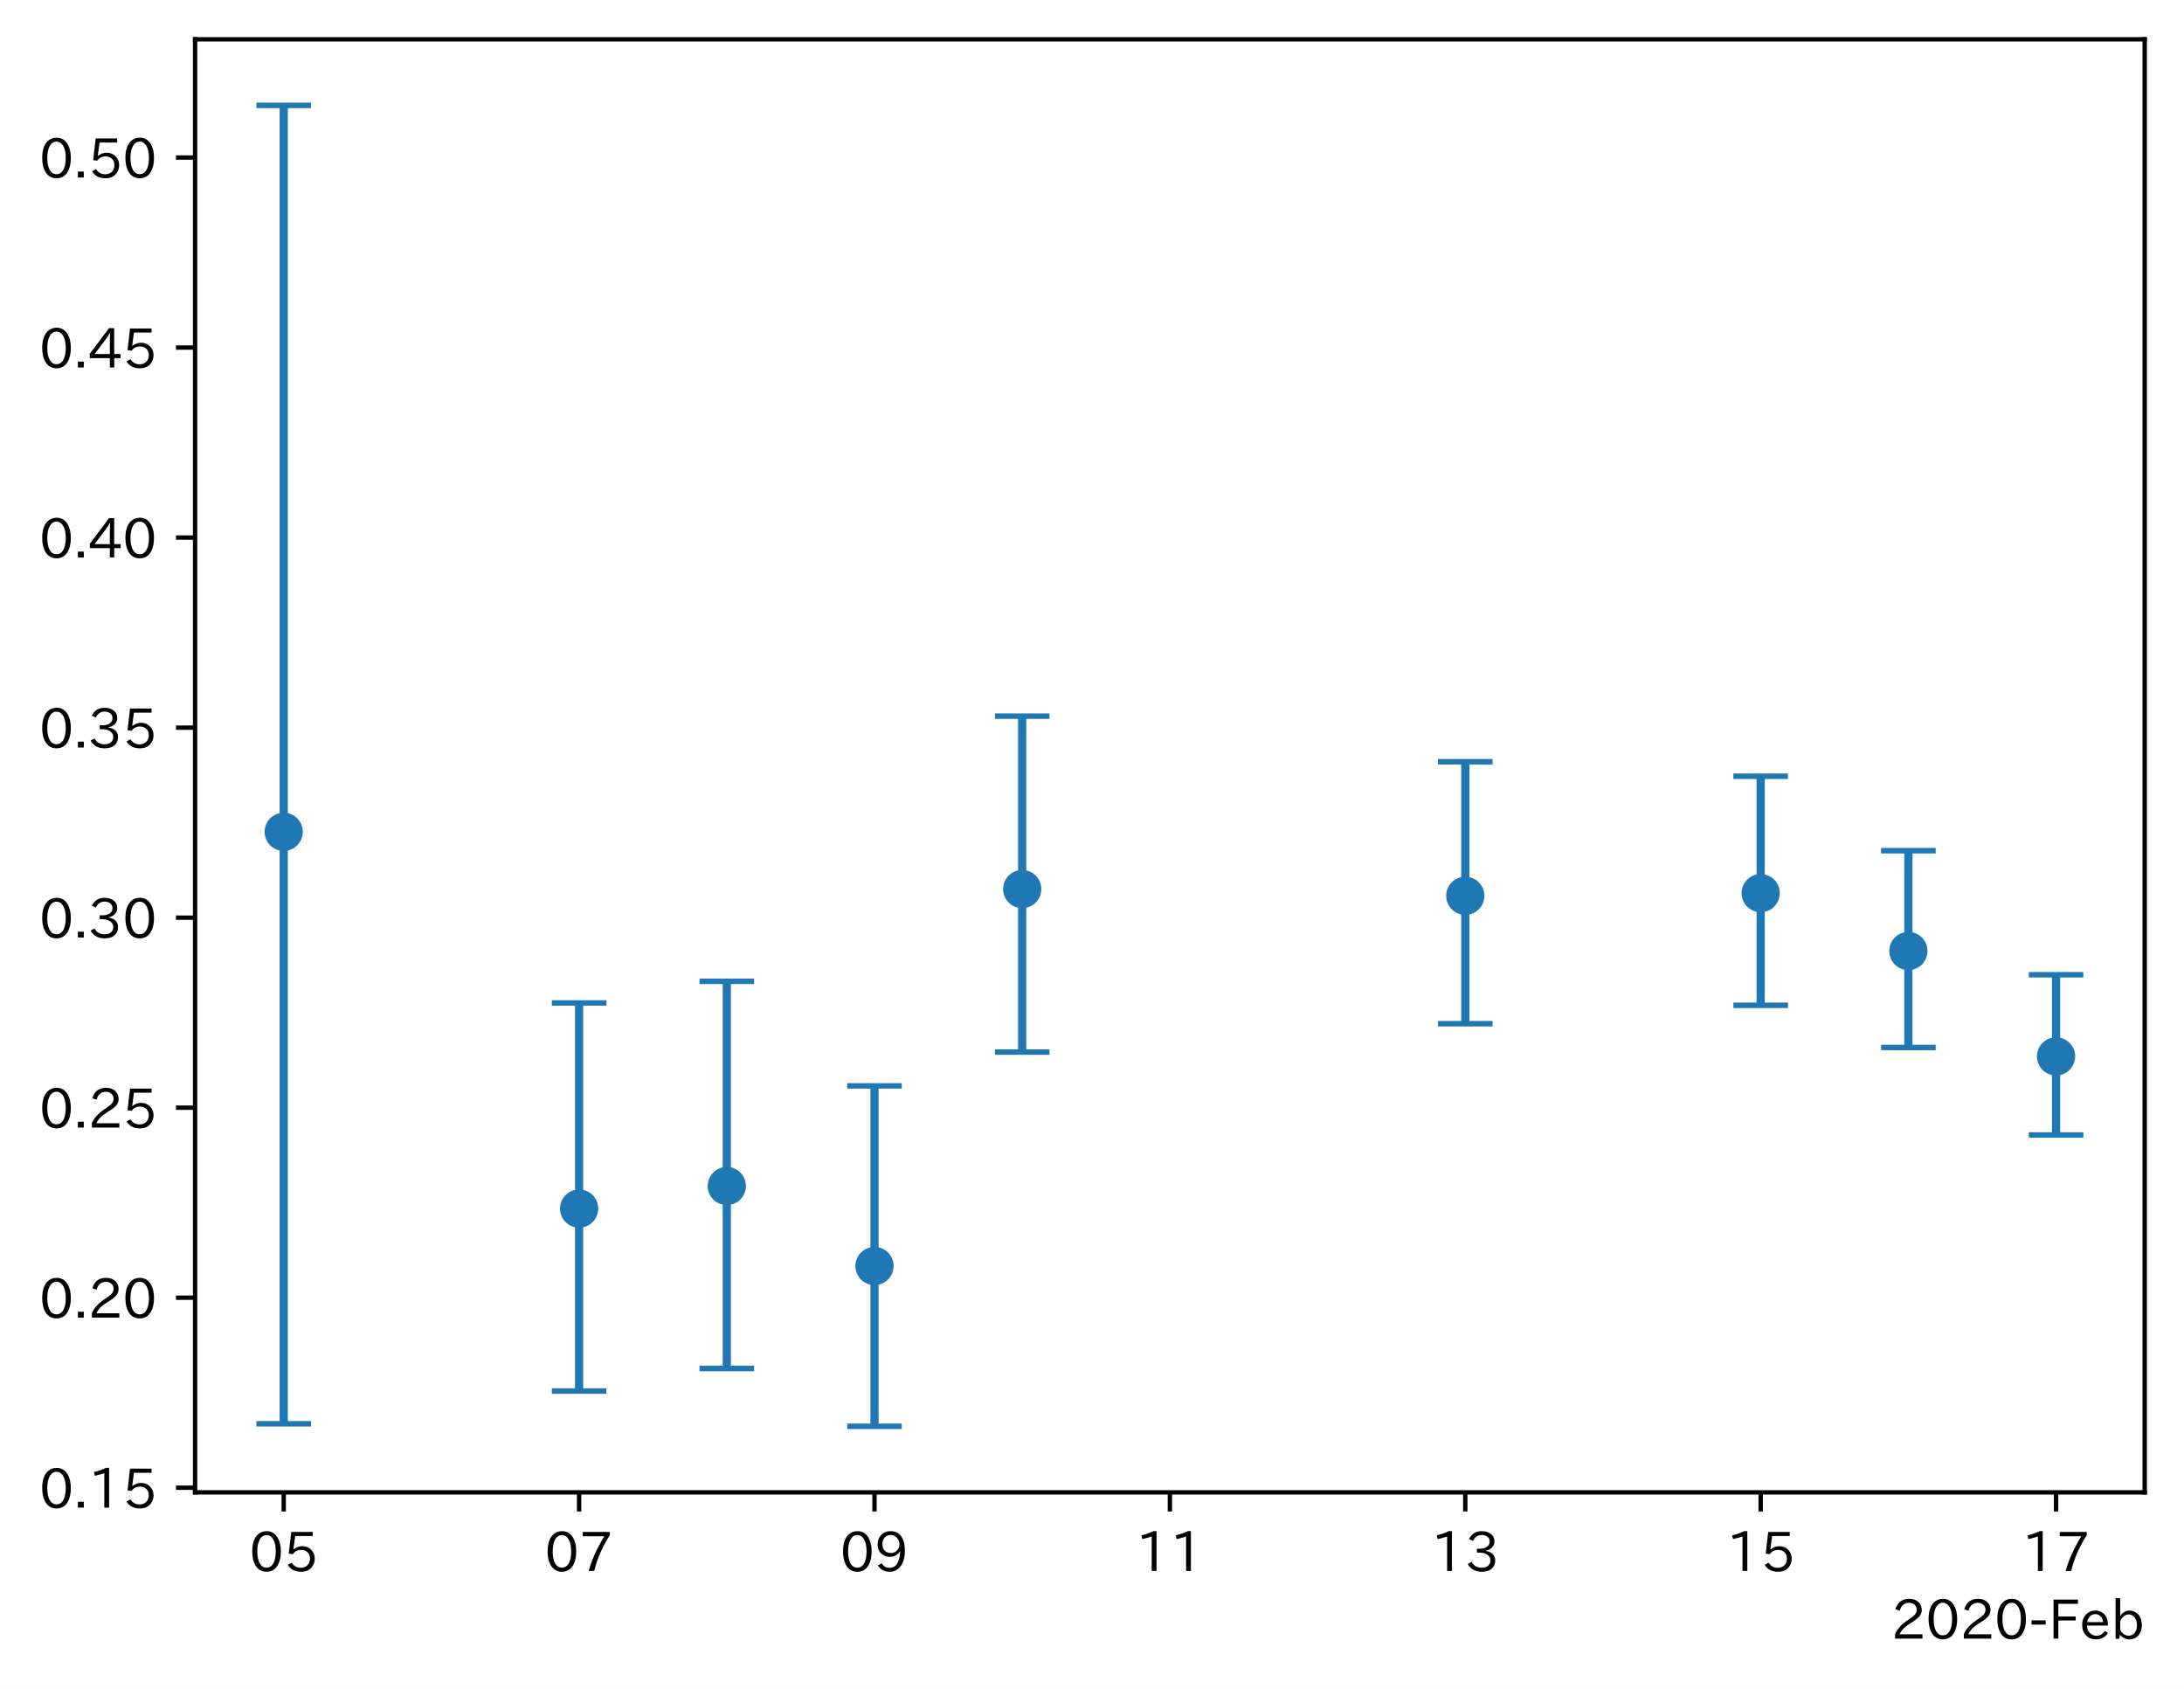
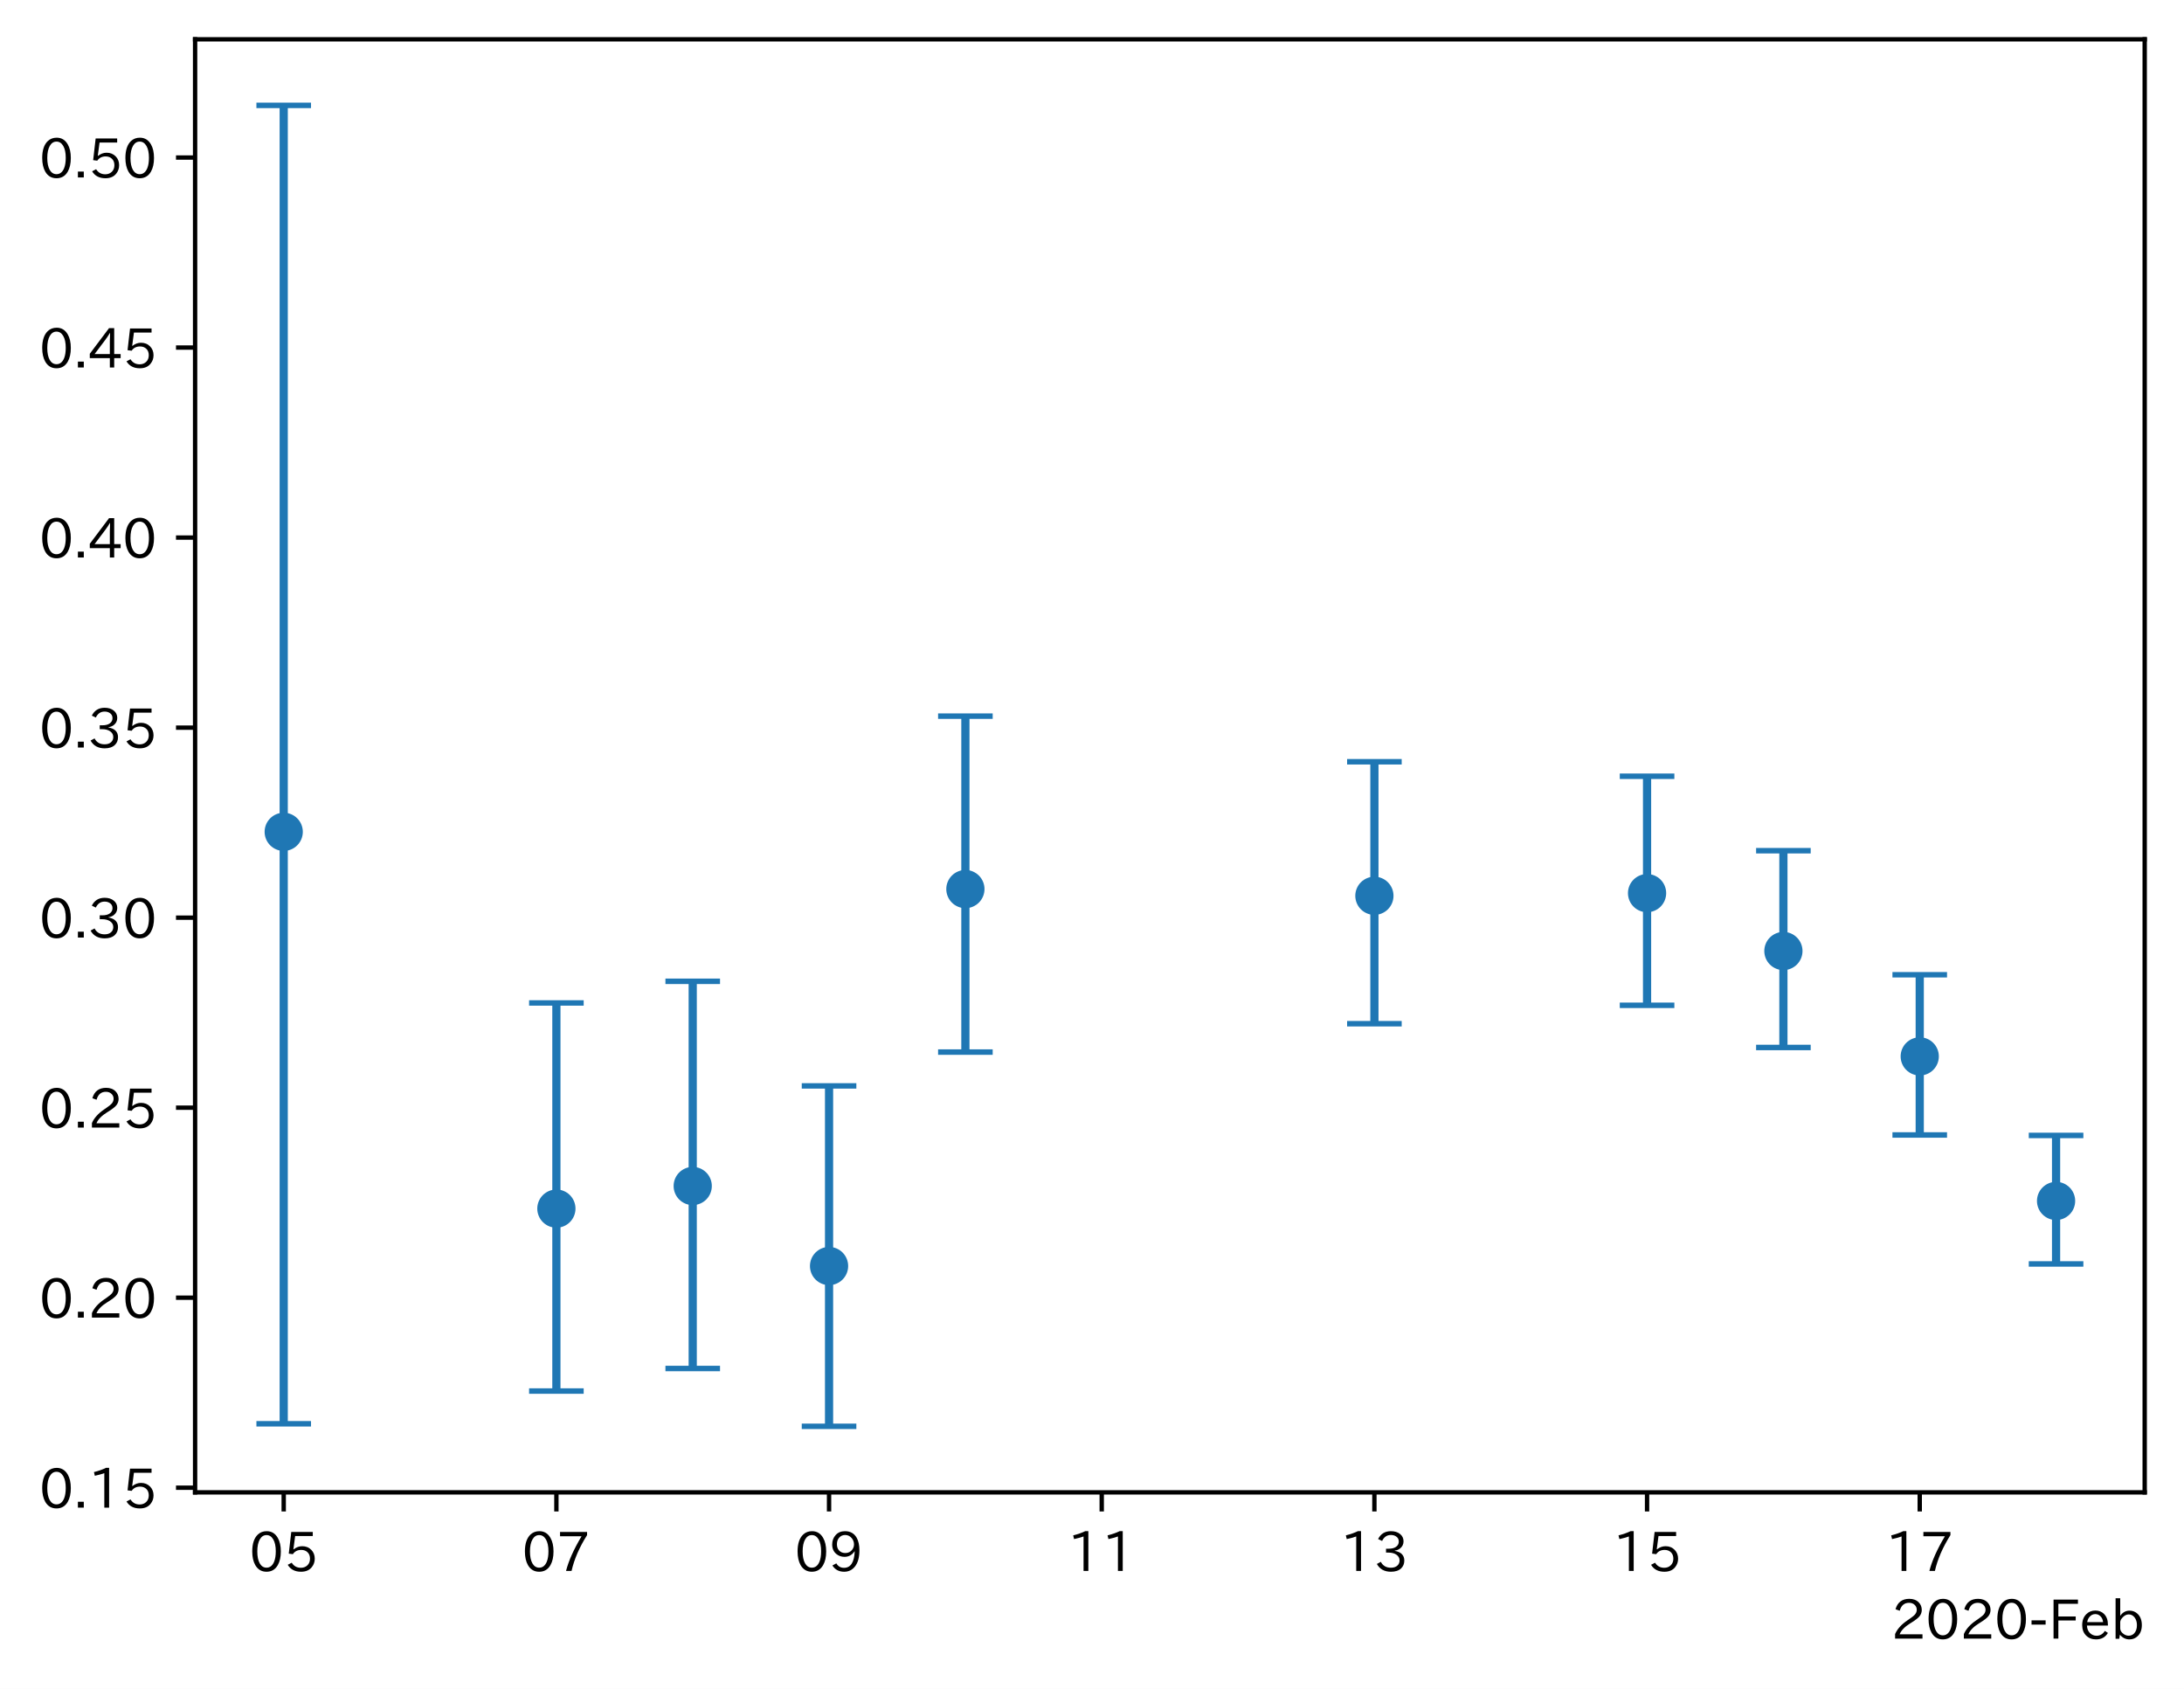
<svg xmlns="http://www.w3.org/2000/svg" xmlns:xlink="http://www.w3.org/1999/xlink" height="309.293pt" version="1.1" viewBox="0 0 400.058 309.293" width="400.058pt">
  <defs>
    <style type="text/css">
*{stroke-linecap:butt;stroke-linejoin:round;}
  </style>
  </defs>
  <g id="figure_1">
    <g id="patch_1">
      <path d="M 0 309.293  L 400.058 309.293  L 400.058 0  L 0 0  z " style="fill:#ffffff;" />
    </g>
    <g id="axes_1">
      <g id="patch_2">
        <path d="M 35.737 273.312  L 392.858 273.312  L 392.858 7.2  L 35.737 7.2  z " style="fill:#ffffff;" />
      </g>
      <g id="matplotlib.axis_1">
        <g id="xtick_1">
          <g id="line2d_1">
            <defs>
-               <path d="M 0 0  L 0 3.5  " id="me358fa9933" style="stroke:#000000;stroke-width:0.8;" />
-             </defs>
-             <g>
-               <use style="stroke:#000000;stroke-width:0.8;" x="51.97" xlink:href="#me358fa9933" y="273.312" />
+               <path d="M 0 0  L 0 3.5  " id="md67aa06b8d" style="stroke:#000000;stroke-width:0.8;" />
+             </defs>
+             <g>
+               <use style="stroke:#000000;stroke-width:0.8;" x="51.97" xlink:href="#md67aa06b8d" y="273.312" />
            </g>
          </g>
          <g id="text_1">
            <defs>
              <path d="M 31.844 73.828  Q 45.016 73.828 52.094 61.625  Q 57.719 51.953 57.719 36.625  Q 57.719 21.438 52.094 11.578  Q 45.125 -0.484 31.5 -0.484  Q 17.922 -0.484 10.938 11.578  Q 5.328 21.438 5.328 36.719  Q 5.328 58.016 15.625 67.719  Q 22.172 73.828 31.844 73.828  z M 31.5 66.656  Q 23.688 66.656 19.188 58.734  Q 14.594 50.734 14.594 36.625  Q 14.594 22.75 19.094 14.797  Q 23.641 6.984 31.5 6.984  Q 40.922 6.984 45.453 18.016  Q 48.438 25.344 48.438 37.109  Q 48.438 50.875 43.844 58.734  Q 39.203 66.656 31.5 66.656  z " id="IPAexGothic-48" />
              <path d="M 18.406 40.672  Q 25.531 46.297 33.938 46.297  Q 44 46.297 50.641 39.5  Q 56.844 33.016 56.844 23.391  Q 56.844 14.656 51.516 8.016  Q 44.828 -0.484 31.734 -0.484  Q 14.984 -0.484 7.328 12.25  L 14.656 16.062  Q 20.453 6.781 31.453 6.781  Q 38.531 6.781 43.266 11.188  Q 48.141 15.828 48.141 23.484  Q 48.141 30.719 43.844 35.016  Q 39.359 39.5 32.125 39.5  Q 21.969 39.5 16.75 31.688  L 9.234 32.672  L 13.812 72.406  L 53.219 72.406  L 53.219 64.891  L 20.953 64.891  L 17.719 40.672  z " id="IPAexGothic-53" />
            </defs>
            <g transform="translate(45.67179 287.8026)scale(0.1 -0.1)">
              <use xlink:href="#IPAexGothic-48" />
              <use x="62.988" xlink:href="#IPAexGothic-53" />
            </g>
          </g>
        </g>
        <g id="xtick_2">
          <g id="line2d_2">
            <g>
-               <use style="stroke:#000000;stroke-width:0.8;" x="106.079" xlink:href="#me358fa9933" y="273.312" />
+               <use style="stroke:#000000;stroke-width:0.8;" x="101.917" xlink:href="#md67aa06b8d" y="273.312" />
            </g>
          </g>
          <g id="text_2">
            <defs>
              <path d="M 56.203 66.609  Q 34.969 32.906 27.781 0.984  L 17.672 0.984  Q 24.703 28.656 46.094 64.5  L 6.688 64.5  L 6.688 72.406  L 56.203 72.406  z " id="IPAexGothic-55" />
            </defs>
-             <g transform="translate(99.78088 287.8026)scale(0.1 -0.1)">
+             <g transform="translate(95.61864 287.8026)scale(0.1 -0.1)">
              <use xlink:href="#IPAexGothic-48" />
              <use x="62.988" xlink:href="#IPAexGothic-55" />
            </g>
          </g>
        </g>
        <g id="xtick_3">
          <g id="line2d_3">
            <g>
-               <use style="stroke:#000000;stroke-width:0.8;" x="160.188" xlink:href="#me358fa9933" y="273.312" />
+               <use style="stroke:#000000;stroke-width:0.8;" x="151.864" xlink:href="#md67aa06b8d" y="273.312" />
            </g>
          </g>
          <g id="text_3">
            <defs>
              <path d="M 46.625 36.812  Q 39.75 26.812 28.328 26.812  Q 19.578 26.812 13.234 32.125  Q 5.719 38.422 5.719 49.422  Q 5.719 59.578 12.016 66.656  Q 18.453 73.828 29.203 73.828  Q 43.75 73.828 50.641 61.719  Q 55.609 52.781 55.609 38.625  Q 55.609 19.531 47.516 9.188  Q 39.891 -0.484 27.641 -0.484  Q 13.422 -0.484 6.109 10.984  L 13.328 14.891  Q 18.062 6.688 27.391 6.688  Q 45.656 6.688 47.016 36.812  z M 29.5 66.844  Q 22.656 66.844 18.312 61.719  Q 14.406 57.078 14.406 50  Q 14.406 42.828 18.109 38.719  Q 22.406 33.797 29.781 33.797  Q 37.984 33.797 42.625 40.188  Q 45.703 44.484 45.703 49.516  Q 45.703 55.516 42.094 60.359  Q 37.109 66.844 29.5 66.844  z " id="IPAexGothic-57" />
            </defs>
-             <g transform="translate(153.89 287.8026)scale(0.1 -0.1)">
+             <g transform="translate(145.5655 287.8026)scale(0.1 -0.1)">
              <use xlink:href="#IPAexGothic-48" />
              <use x="62.988" xlink:href="#IPAexGothic-57" />
            </g>
          </g>
        </g>
        <g id="xtick_4">
          <g id="line2d_4">
            <g>
-               <use style="stroke:#000000;stroke-width:0.8;" x="214.298" xlink:href="#me358fa9933" y="273.312" />
+               <use style="stroke:#000000;stroke-width:0.8;" x="201.811" xlink:href="#md67aa06b8d" y="273.312" />
            </g>
          </g>
          <g id="text_4">
            <defs>
              <path d="M 38.484 0.984  L 29.688 0.984  L 29.688 64.109  Q 21.438 61.281 12.312 59.328  L 10.688 66.109  Q 23.734 69.391 32.906 73.922  L 38.484 73.922  z " id="IPAexGothic-49" />
            </defs>
-             <g transform="translate(207.9991 287.8026)scale(0.1 -0.1)">
+             <g transform="translate(195.5123 287.8026)scale(0.1 -0.1)">
              <use xlink:href="#IPAexGothic-49" />
              <use x="62.988" xlink:href="#IPAexGothic-49" />
            </g>
          </g>
        </g>
        <g id="xtick_5">
          <g id="line2d_5">
            <g>
-               <use style="stroke:#000000;stroke-width:0.8;" x="268.407" xlink:href="#me358fa9933" y="273.312" />
+               <use style="stroke:#000000;stroke-width:0.8;" x="251.758" xlink:href="#md67aa06b8d" y="273.312" />
            </g>
          </g>
          <g id="text_5">
            <defs>
              <path d="M 37.203 37.797  Q 54.781 34.625 54.781 19.969  Q 54.781 11.188 48.875 5.562  Q 42.328 -0.484 30.375 -0.484  Q 12.453 -0.484 4.5 13.766  L 11.812 17.672  Q 17.328 6.891 30.281 6.891  Q 37.891 6.891 42.094 10.797  Q 46.094 14.5 46.094 20.172  Q 46.094 26.859 40.094 30.906  Q 34.625 34.578 25.688 34.578  L 21.297 34.578  L 21.297 41.703  L 25.875 41.703  Q 34.859 41.703 39.594 45.125  Q 44.672 48.734 44.672 54.828  Q 44.672 61.469 38.969 64.656  Q 35.297 66.844 30.172 66.844  Q 19.344 66.844 14.109 55.906  L 6.781 59.422  Q 14.016 73.828 30.281 73.828  Q 40.578 73.828 46.969 68.656  Q 53.375 63.578 53.375 55.219  Q 53.375 47.312 47.172 42.281  Q 43.172 39.062 37.203 38.188  z " id="IPAexGothic-51" />
            </defs>
-             <g transform="translate(262.1082 287.8026)scale(0.1 -0.1)">
+             <g transform="translate(245.4592 287.8026)scale(0.1 -0.1)">
              <use xlink:href="#IPAexGothic-49" />
              <use x="62.988" xlink:href="#IPAexGothic-51" />
            </g>
          </g>
        </g>
        <g id="xtick_6">
          <g id="line2d_6">
            <g>
-               <use style="stroke:#000000;stroke-width:0.8;" x="322.516" xlink:href="#me358fa9933" y="273.312" />
+               <use style="stroke:#000000;stroke-width:0.8;" x="301.704" xlink:href="#md67aa06b8d" y="273.312" />
            </g>
          </g>
          <g id="text_6">
-             <g transform="translate(316.2172 287.8026)scale(0.1 -0.1)">
+             <g transform="translate(295.4061 287.8026)scale(0.1 -0.1)">
              <use xlink:href="#IPAexGothic-49" />
              <use x="62.988" xlink:href="#IPAexGothic-53" />
            </g>
          </g>
        </g>
        <g id="xtick_7">
          <g id="line2d_7">
            <g>
-               <use style="stroke:#000000;stroke-width:0.8;" x="376.625" xlink:href="#me358fa9933" y="273.312" />
+               <use style="stroke:#000000;stroke-width:0.8;" x="351.651" xlink:href="#md67aa06b8d" y="273.312" />
            </g>
          </g>
          <g id="text_7">
-             <g transform="translate(370.3263 287.8026)scale(0.1 -0.1)">
+             <g transform="translate(345.3529 287.8026)scale(0.1 -0.1)">
              <use xlink:href="#IPAexGothic-49" />
              <use x="62.988" xlink:href="#IPAexGothic-55" />
            </g>
          </g>
        </g>
        <g id="text_8">
          <defs>
            <path d="M 57.172 0.984  L 6.984 0.984  L 6.984 9.281  Q 12.891 23.047 29.594 34.422  L 32.375 36.281  Q 40.922 42.141 43.609 45.406  Q 46.688 49.266 46.688 53.812  Q 46.688 58.938 43.062 62.547  Q 39.062 66.547 32.562 66.547  Q 19.531 66.547 15.484 52  L 7.766 54.781  Q 13.328 73.828 33.062 73.828  Q 43.844 73.828 50.25 67.438  Q 55.859 61.672 55.859 53.516  Q 55.859 47.469 52.25 42.531  Q 48.922 37.75 36.969 30.281  L 34.859 29  Q 19.625 19.578 15.281 8.891  L 57.172 8.891  z " id="IPAexGothic-50" />
            <path d="M 30.766 26.609  L 4.984 26.609  L 4.984 34.422  L 30.766 34.422  z " id="IPAexGothic-45" />
            <path d="M 54.203 64.703  L 18.312 64.703  L 18.312 41.5  L 50.094 41.5  L 50.094 34.188  L 18.312 34.188  L 18.312 0.984  L 9.516 0.984  L 9.516 72.406  L 54.203 72.406  z " id="IPAexGothic-70" />
            <path d="M 13.484 24.906  Q 13.922 16.266 18.891 11.281  Q 23.969 6.203 31.203 6.203  Q 40.719 6.203 46.297 15.094  L 51.906 11.375  Q 44.828 -0.484 30.172 -0.484  Q 19.094 -0.484 11.969 6.594  Q 4.781 13.812 4.781 25.641  Q 4.781 38.188 12.312 45.703  Q 19 52.391 29 52.391  Q 38.422 52.391 44.781 46.188  Q 51.906 38.969 51.906 26.906  L 51.906 24.906  z M 43.062 31.203  Q 42.328 37.984 38.281 41.891  Q 34.281 45.906 28.812 45.906  Q 22.469 45.906 17.969 40.484  Q 14.891 36.812 13.969 31.203  z " id="IPAexGothic-101" />
            <path d="M 17.578 42.672  Q 24.219 52.203 34.672 52.203  Q 43.562 52.203 49.859 45.906  Q 57.172 38.578 57.172 25.688  Q 57.172 13.094 49.859 5.812  Q 43.562 -0.484 34.469 -0.484  Q 24.359 -0.484 17 8.062  L 15.766 0.688  L 9.078 0.688  L 9.078 74.906  L 17.578 74.906  z M 17.578 31.203  L 17.578 19.578  Q 17.578 13.875 23.875 9.375  Q 28.172 6.297 33.109 6.297  Q 38.875 6.297 42.875 10.297  Q 48.188 15.766 48.188 25.484  Q 48.188 34.281 43.797 39.891  Q 39.453 45.312 33.203 45.312  Q 27.484 45.312 22.469 40.281  Q 17.578 35.406 17.578 31.203  z " id="IPAexGothic-98" />
          </defs>
          <g transform="translate(346.4372 300.1932)scale(0.1 -0.1)">
            <use xlink:href="#IPAexGothic-50" />
            <use x="62.988" xlink:href="#IPAexGothic-48" />
            <use x="125.977" xlink:href="#IPAexGothic-50" />
            <use x="188.965" xlink:href="#IPAexGothic-48" />
            <use x="251.953" xlink:href="#IPAexGothic-45" />
            <use x="287.744" xlink:href="#IPAexGothic-70" />
            <use x="344.922" xlink:href="#IPAexGothic-101" />
            <use x="401.807" xlink:href="#IPAexGothic-98" />
          </g>
        </g>
      </g>
      <g id="matplotlib.axis_2">
        <g id="ytick_1">
          <g id="line2d_8">
            <defs>
-               <path d="M 0 0  L -3.5 0  " id="m986311f3bc" style="stroke:#000000;stroke-width:0.8;" />
-             </defs>
-             <g>
-               <use style="stroke:#000000;stroke-width:0.8;" x="35.737" xlink:href="#m986311f3bc" y="272.464" />
+               <path d="M 0 0  L -3.5 0  " id="m09824b5d00" style="stroke:#000000;stroke-width:0.8;" />
+             </defs>
+             <g>
+               <use style="stroke:#000000;stroke-width:0.8;" x="35.737" xlink:href="#m09824b5d00" y="272.464" />
            </g>
          </g>
          <g id="text_9">
            <defs>
              <path d="M 18.5 0.984  L 7.719 0.984  L 7.719 11.766  L 18.5 11.766  z " id="IPAexGothic-46" />
            </defs>
            <g transform="translate(7.2 276.2093)scale(0.1 -0.1)">
              <use xlink:href="#IPAexGothic-48" />
              <use x="62.988" xlink:href="#IPAexGothic-46" />
              <use x="89.404" xlink:href="#IPAexGothic-49" />
              <use x="152.393" xlink:href="#IPAexGothic-53" />
            </g>
          </g>
        </g>
        <g id="ytick_2">
          <g id="line2d_9">
            <g>
-               <use style="stroke:#000000;stroke-width:0.8;" x="35.737" xlink:href="#m986311f3bc" y="237.662" />
+               <use style="stroke:#000000;stroke-width:0.8;" x="35.737" xlink:href="#m09824b5d00" y="237.662" />
            </g>
          </g>
          <g id="text_10">
            <g transform="translate(7.2 241.4077)scale(0.1 -0.1)">
              <use xlink:href="#IPAexGothic-48" />
              <use x="62.988" xlink:href="#IPAexGothic-46" />
              <use x="89.404" xlink:href="#IPAexGothic-50" />
              <use x="152.393" xlink:href="#IPAexGothic-48" />
            </g>
          </g>
        </g>
        <g id="ytick_3">
          <g id="line2d_10">
            <g>
-               <use style="stroke:#000000;stroke-width:0.8;" x="35.737" xlink:href="#m986311f3bc" y="202.861" />
+               <use style="stroke:#000000;stroke-width:0.8;" x="35.737" xlink:href="#m09824b5d00" y="202.861" />
            </g>
          </g>
          <g id="text_11">
            <g transform="translate(7.2 206.606)scale(0.1 -0.1)">
              <use xlink:href="#IPAexGothic-48" />
              <use x="62.988" xlink:href="#IPAexGothic-46" />
              <use x="89.404" xlink:href="#IPAexGothic-50" />
              <use x="152.393" xlink:href="#IPAexGothic-53" />
            </g>
          </g>
        </g>
        <g id="ytick_4">
          <g id="line2d_11">
            <g>
-               <use style="stroke:#000000;stroke-width:0.8;" x="35.737" xlink:href="#m986311f3bc" y="168.059" />
+               <use style="stroke:#000000;stroke-width:0.8;" x="35.737" xlink:href="#m09824b5d00" y="168.059" />
            </g>
          </g>
          <g id="text_12">
            <g transform="translate(7.2 171.8044)scale(0.1 -0.1)">
              <use xlink:href="#IPAexGothic-48" />
              <use x="62.988" xlink:href="#IPAexGothic-46" />
              <use x="89.404" xlink:href="#IPAexGothic-51" />
              <use x="152.393" xlink:href="#IPAexGothic-48" />
            </g>
          </g>
        </g>
        <g id="ytick_5">
          <g id="line2d_12">
            <g>
-               <use style="stroke:#000000;stroke-width:0.8;" x="35.737" xlink:href="#m986311f3bc" y="133.257" />
+               <use style="stroke:#000000;stroke-width:0.8;" x="35.737" xlink:href="#m09824b5d00" y="133.257" />
            </g>
          </g>
          <g id="text_13">
            <g transform="translate(7.2 137.0027)scale(0.1 -0.1)">
              <use xlink:href="#IPAexGothic-48" />
              <use x="62.988" xlink:href="#IPAexGothic-46" />
              <use x="89.404" xlink:href="#IPAexGothic-51" />
              <use x="152.393" xlink:href="#IPAexGothic-53" />
            </g>
          </g>
        </g>
        <g id="ytick_6">
          <g id="line2d_13">
            <g>
-               <use style="stroke:#000000;stroke-width:0.8;" x="35.737" xlink:href="#m986311f3bc" y="98.456" />
+               <use style="stroke:#000000;stroke-width:0.8;" x="35.737" xlink:href="#m09824b5d00" y="98.456" />
            </g>
          </g>
          <g id="text_14">
            <defs>
              <path d="M 59.578 18.109  L 47.797 18.109  L 47.797 0.984  L 39.797 0.984  L 39.797 18.109  L 3.078 18.109  L 3.078 26.125  L 38.375 73.094  L 47.797 73.094  L 47.797 25.531  L 59.578 25.531  z M 40.281 64.203  L 39.984 64.203  Q 35.594 57.125 31.297 51.312  L 11.859 25.531  L 39.797 25.531  L 39.797 49.125  Q 39.797 54.391 40.281 64.203  z " id="IPAexGothic-52" />
            </defs>
            <g transform="translate(7.2 102.201)scale(0.1 -0.1)">
              <use xlink:href="#IPAexGothic-48" />
              <use x="62.988" xlink:href="#IPAexGothic-46" />
              <use x="89.404" xlink:href="#IPAexGothic-52" />
              <use x="152.393" xlink:href="#IPAexGothic-48" />
            </g>
          </g>
        </g>
        <g id="ytick_7">
          <g id="line2d_14">
            <g>
-               <use style="stroke:#000000;stroke-width:0.8;" x="35.737" xlink:href="#m986311f3bc" y="63.654" />
+               <use style="stroke:#000000;stroke-width:0.8;" x="35.737" xlink:href="#m09824b5d00" y="63.654" />
            </g>
          </g>
          <g id="text_15">
            <g transform="translate(7.2 67.39939)scale(0.1 -0.1)">
              <use xlink:href="#IPAexGothic-48" />
              <use x="62.988" xlink:href="#IPAexGothic-46" />
              <use x="89.404" xlink:href="#IPAexGothic-52" />
              <use x="152.393" xlink:href="#IPAexGothic-53" />
            </g>
          </g>
        </g>
        <g id="ytick_8">
          <g id="line2d_15">
            <g>
-               <use style="stroke:#000000;stroke-width:0.8;" x="35.737" xlink:href="#m986311f3bc" y="28.852" />
+               <use style="stroke:#000000;stroke-width:0.8;" x="35.737" xlink:href="#m09824b5d00" y="28.852" />
            </g>
          </g>
          <g id="text_16">
            <g transform="translate(7.2 32.59773)scale(0.1 -0.1)">
              <use xlink:href="#IPAexGothic-48" />
              <use x="62.988" xlink:href="#IPAexGothic-46" />
              <use x="89.404" xlink:href="#IPAexGothic-53" />
              <use x="152.393" xlink:href="#IPAexGothic-48" />
            </g>
          </g>
        </g>
      </g>
      <g id="LineCollection_1">
-         <path clip-path="url(#p832cad33d5)" d="M 51.97 260.754  L 51.97 19.296  " style="fill:none;stroke:#1f77b4;stroke-width:1.5;" />
-         <path clip-path="url(#p832cad33d5)" d="M 106.079 254.755  L 106.079 183.68  " style="fill:none;stroke:#1f77b4;stroke-width:1.5;" />
-         <path clip-path="url(#p832cad33d5)" d="M 133.134 250.627  L 133.134 179.713  " style="fill:none;stroke:#1f77b4;stroke-width:1.5;" />
-         <path clip-path="url(#p832cad33d5)" d="M 160.188 261.216  L 160.188 198.871  " style="fill:none;stroke:#1f77b4;stroke-width:1.5;" />
-         <path clip-path="url(#p832cad33d5)" d="M 187.243 192.675  L 187.243 131.158  " style="fill:none;stroke:#1f77b4;stroke-width:1.5;" />
-         <path clip-path="url(#p832cad33d5)" d="M 268.407 187.482  L 268.407 139.506  " style="fill:none;stroke:#1f77b4;stroke-width:1.5;" />
-         <path clip-path="url(#p832cad33d5)" d="M 322.516 184.112  L 322.516 142.168  " style="fill:none;stroke:#1f77b4;stroke-width:1.5;" />
-         <path clip-path="url(#p832cad33d5)" d="M 349.57 191.838  L 349.57 155.796  " style="fill:none;stroke:#1f77b4;stroke-width:1.5;" />
-         <path clip-path="url(#p832cad33d5)" d="M 376.625 207.858  L 376.625 178.516  " style="fill:none;stroke:#1f77b4;stroke-width:1.5;" />
+         <path clip-path="url(#p957e97f1a4)" d="M 51.97 260.754  L 51.97 19.296  " style="fill:none;stroke:#1f77b4;stroke-width:1.5;" />
+         <path clip-path="url(#p957e97f1a4)" d="M 101.917 254.755  L 101.917 183.68  " style="fill:none;stroke:#1f77b4;stroke-width:1.5;" />
+         <path clip-path="url(#p957e97f1a4)" d="M 126.891 250.627  L 126.891 179.713  " style="fill:none;stroke:#1f77b4;stroke-width:1.5;" />
+         <path clip-path="url(#p957e97f1a4)" d="M 151.864 261.216  L 151.864 198.871  " style="fill:none;stroke:#1f77b4;stroke-width:1.5;" />
+         <path clip-path="url(#p957e97f1a4)" d="M 176.837 192.675  L 176.837 131.158  " style="fill:none;stroke:#1f77b4;stroke-width:1.5;" />
+         <path clip-path="url(#p957e97f1a4)" d="M 251.758 187.482  L 251.758 139.506  " style="fill:none;stroke:#1f77b4;stroke-width:1.5;" />
+         <path clip-path="url(#p957e97f1a4)" d="M 301.704 184.112  L 301.704 142.168  " style="fill:none;stroke:#1f77b4;stroke-width:1.5;" />
+         <path clip-path="url(#p957e97f1a4)" d="M 326.678 191.838  L 326.678 155.796  " style="fill:none;stroke:#1f77b4;stroke-width:1.5;" />
+         <path clip-path="url(#p957e97f1a4)" d="M 351.651 207.858  L 351.651 178.516  " style="fill:none;stroke:#1f77b4;stroke-width:1.5;" />
+         <path clip-path="url(#p957e97f1a4)" d="M 376.625 231.476  L 376.625 207.942  " style="fill:none;stroke:#1f77b4;stroke-width:1.5;" />
      </g>
      <g id="line2d_16">
        <defs>
-           <path d="M 5 0  L -5 -0  " id="m1372b8f163" style="stroke:#1f77b4;" />
+           <path d="M 5 0  L -5 -0  " id="m5385adc0f5" style="stroke:#1f77b4;" />
        </defs>
-         <g clip-path="url(#p832cad33d5)">
-           <use style="fill:#1f77b4;stroke:#1f77b4;" x="51.97" xlink:href="#m1372b8f163" y="260.754" />
-           <use style="fill:#1f77b4;stroke:#1f77b4;" x="106.079" xlink:href="#m1372b8f163" y="254.755" />
-           <use style="fill:#1f77b4;stroke:#1f77b4;" x="133.134" xlink:href="#m1372b8f163" y="250.627" />
-           <use style="fill:#1f77b4;stroke:#1f77b4;" x="160.188" xlink:href="#m1372b8f163" y="261.216" />
-           <use style="fill:#1f77b4;stroke:#1f77b4;" x="187.243" xlink:href="#m1372b8f163" y="192.675" />
-           <use style="fill:#1f77b4;stroke:#1f77b4;" x="268.407" xlink:href="#m1372b8f163" y="187.482" />
-           <use style="fill:#1f77b4;stroke:#1f77b4;" x="322.516" xlink:href="#m1372b8f163" y="184.112" />
-           <use style="fill:#1f77b4;stroke:#1f77b4;" x="349.57" xlink:href="#m1372b8f163" y="191.838" />
-           <use style="fill:#1f77b4;stroke:#1f77b4;" x="376.625" xlink:href="#m1372b8f163" y="207.858" />
+         <g clip-path="url(#p957e97f1a4)">
+           <use style="fill:#1f77b4;stroke:#1f77b4;" x="51.97" xlink:href="#m5385adc0f5" y="260.754" />
+           <use style="fill:#1f77b4;stroke:#1f77b4;" x="101.917" xlink:href="#m5385adc0f5" y="254.755" />
+           <use style="fill:#1f77b4;stroke:#1f77b4;" x="126.891" xlink:href="#m5385adc0f5" y="250.627" />
+           <use style="fill:#1f77b4;stroke:#1f77b4;" x="151.864" xlink:href="#m5385adc0f5" y="261.216" />
+           <use style="fill:#1f77b4;stroke:#1f77b4;" x="176.837" xlink:href="#m5385adc0f5" y="192.675" />
+           <use style="fill:#1f77b4;stroke:#1f77b4;" x="251.758" xlink:href="#m5385adc0f5" y="187.482" />
+           <use style="fill:#1f77b4;stroke:#1f77b4;" x="301.704" xlink:href="#m5385adc0f5" y="184.112" />
+           <use style="fill:#1f77b4;stroke:#1f77b4;" x="326.678" xlink:href="#m5385adc0f5" y="191.838" />
+           <use style="fill:#1f77b4;stroke:#1f77b4;" x="351.651" xlink:href="#m5385adc0f5" y="207.858" />
+           <use style="fill:#1f77b4;stroke:#1f77b4;" x="376.625" xlink:href="#m5385adc0f5" y="231.476" />
        </g>
      </g>
      <g id="line2d_17">
-         <g clip-path="url(#p832cad33d5)">
-           <use style="fill:#1f77b4;stroke:#1f77b4;" x="51.97" xlink:href="#m1372b8f163" y="19.296" />
-           <use style="fill:#1f77b4;stroke:#1f77b4;" x="106.079" xlink:href="#m1372b8f163" y="183.68" />
-           <use style="fill:#1f77b4;stroke:#1f77b4;" x="133.134" xlink:href="#m1372b8f163" y="179.713" />
-           <use style="fill:#1f77b4;stroke:#1f77b4;" x="160.188" xlink:href="#m1372b8f163" y="198.871" />
-           <use style="fill:#1f77b4;stroke:#1f77b4;" x="187.243" xlink:href="#m1372b8f163" y="131.158" />
-           <use style="fill:#1f77b4;stroke:#1f77b4;" x="268.407" xlink:href="#m1372b8f163" y="139.506" />
-           <use style="fill:#1f77b4;stroke:#1f77b4;" x="322.516" xlink:href="#m1372b8f163" y="142.168" />
-           <use style="fill:#1f77b4;stroke:#1f77b4;" x="349.57" xlink:href="#m1372b8f163" y="155.796" />
-           <use style="fill:#1f77b4;stroke:#1f77b4;" x="376.625" xlink:href="#m1372b8f163" y="178.516" />
+         <g clip-path="url(#p957e97f1a4)">
+           <use style="fill:#1f77b4;stroke:#1f77b4;" x="51.97" xlink:href="#m5385adc0f5" y="19.296" />
+           <use style="fill:#1f77b4;stroke:#1f77b4;" x="101.917" xlink:href="#m5385adc0f5" y="183.68" />
+           <use style="fill:#1f77b4;stroke:#1f77b4;" x="126.891" xlink:href="#m5385adc0f5" y="179.713" />
+           <use style="fill:#1f77b4;stroke:#1f77b4;" x="151.864" xlink:href="#m5385adc0f5" y="198.871" />
+           <use style="fill:#1f77b4;stroke:#1f77b4;" x="176.837" xlink:href="#m5385adc0f5" y="131.158" />
+           <use style="fill:#1f77b4;stroke:#1f77b4;" x="251.758" xlink:href="#m5385adc0f5" y="139.506" />
+           <use style="fill:#1f77b4;stroke:#1f77b4;" x="301.704" xlink:href="#m5385adc0f5" y="142.168" />
+           <use style="fill:#1f77b4;stroke:#1f77b4;" x="326.678" xlink:href="#m5385adc0f5" y="155.796" />
+           <use style="fill:#1f77b4;stroke:#1f77b4;" x="351.651" xlink:href="#m5385adc0f5" y="178.516" />
+           <use style="fill:#1f77b4;stroke:#1f77b4;" x="376.625" xlink:href="#m5385adc0f5" y="207.942" />
        </g>
      </g>
      <g id="line2d_18">
        <defs>
-           <path d="M 0 3  C 0.796 3 1.559 2.684 2.121 2.121  C 2.684 1.559 3 0.796 3 0  C 3 -0.796 2.684 -1.559 2.121 -2.121  C 1.559 -2.684 0.796 -3 0 -3  C -0.796 -3 -1.559 -2.684 -2.121 -2.121  C -2.684 -1.559 -3 -0.796 -3 0  C -3 0.796 -2.684 1.559 -2.121 2.121  C -1.559 2.684 -0.796 3 0 3  z " id="m06204f057d" style="stroke:#1f77b4;" />
+           <path d="M 0 3  C 0.796 3 1.559 2.684 2.121 2.121  C 2.684 1.559 3 0.796 3 0  C 3 -0.796 2.684 -1.559 2.121 -2.121  C 1.559 -2.684 0.796 -3 0 -3  C -0.796 -3 -1.559 -2.684 -2.121 -2.121  C -2.684 -1.559 -3 -0.796 -3 0  C -3 0.796 -2.684 1.559 -2.121 2.121  C -1.559 2.684 -0.796 3 0 3  z " id="m926b60ab5a" style="stroke:#1f77b4;" />
        </defs>
-         <g clip-path="url(#p832cad33d5)">
-           <use style="fill:#1f77b4;stroke:#1f77b4;" x="51.97" xlink:href="#m06204f057d" y="152.342" />
-           <use style="fill:#1f77b4;stroke:#1f77b4;" x="106.079" xlink:href="#m06204f057d" y="221.345" />
-           <use style="fill:#1f77b4;stroke:#1f77b4;" x="133.134" xlink:href="#m06204f057d" y="217.205" />
-           <use style="fill:#1f77b4;stroke:#1f77b4;" x="160.188" xlink:href="#m06204f057d" y="231.862" />
-           <use style="fill:#1f77b4;stroke:#1f77b4;" x="187.243" xlink:href="#m06204f057d" y="162.827" />
-           <use style="fill:#1f77b4;stroke:#1f77b4;" x="268.407" xlink:href="#m06204f057d" y="164.057" />
-           <use style="fill:#1f77b4;stroke:#1f77b4;" x="322.516" xlink:href="#m06204f057d" y="163.569" />
-           <use style="fill:#1f77b4;stroke:#1f77b4;" x="349.57" xlink:href="#m06204f057d" y="174.169" />
-           <use style="fill:#1f77b4;stroke:#1f77b4;" x="376.625" xlink:href="#m06204f057d" y="193.468" />
+         <g clip-path="url(#p957e97f1a4)">
+           <use style="fill:#1f77b4;stroke:#1f77b4;" x="51.97" xlink:href="#m926b60ab5a" y="152.342" />
+           <use style="fill:#1f77b4;stroke:#1f77b4;" x="101.917" xlink:href="#m926b60ab5a" y="221.345" />
+           <use style="fill:#1f77b4;stroke:#1f77b4;" x="126.891" xlink:href="#m926b60ab5a" y="217.205" />
+           <use style="fill:#1f77b4;stroke:#1f77b4;" x="151.864" xlink:href="#m926b60ab5a" y="231.862" />
+           <use style="fill:#1f77b4;stroke:#1f77b4;" x="176.837" xlink:href="#m926b60ab5a" y="162.827" />
+           <use style="fill:#1f77b4;stroke:#1f77b4;" x="251.758" xlink:href="#m926b60ab5a" y="164.057" />
+           <use style="fill:#1f77b4;stroke:#1f77b4;" x="301.704" xlink:href="#m926b60ab5a" y="163.569" />
+           <use style="fill:#1f77b4;stroke:#1f77b4;" x="326.678" xlink:href="#m926b60ab5a" y="174.169" />
+           <use style="fill:#1f77b4;stroke:#1f77b4;" x="351.651" xlink:href="#m926b60ab5a" y="193.468" />
+           <use style="fill:#1f77b4;stroke:#1f77b4;" x="376.625" xlink:href="#m926b60ab5a" y="219.943" />
        </g>
      </g>
      <g id="patch_3">
        <path d="M 35.737 273.312  L 35.737 7.2  " style="fill:none;stroke:#000000;stroke-linecap:square;stroke-linejoin:miter;stroke-width:0.8;" />
      </g>
      <g id="patch_4">
        <path d="M 392.858 273.312  L 392.858 7.2  " style="fill:none;stroke:#000000;stroke-linecap:square;stroke-linejoin:miter;stroke-width:0.8;" />
      </g>
      <g id="patch_5">
        <path d="M 35.737 273.312  L 392.858 273.312  " style="fill:none;stroke:#000000;stroke-linecap:square;stroke-linejoin:miter;stroke-width:0.8;" />
      </g>
      <g id="patch_6">
        <path d="M 35.737 7.2  L 392.858 7.2  " style="fill:none;stroke:#000000;stroke-linecap:square;stroke-linejoin:miter;stroke-width:0.8;" />
      </g>
    </g>
  </g>
  <defs>
-     <clipPath id="p832cad33d5">
+     <clipPath id="p957e97f1a4">
      <rect height="266.112" width="357.12" x="35.737" y="7.2" />
    </clipPath>
  </defs>
</svg>
